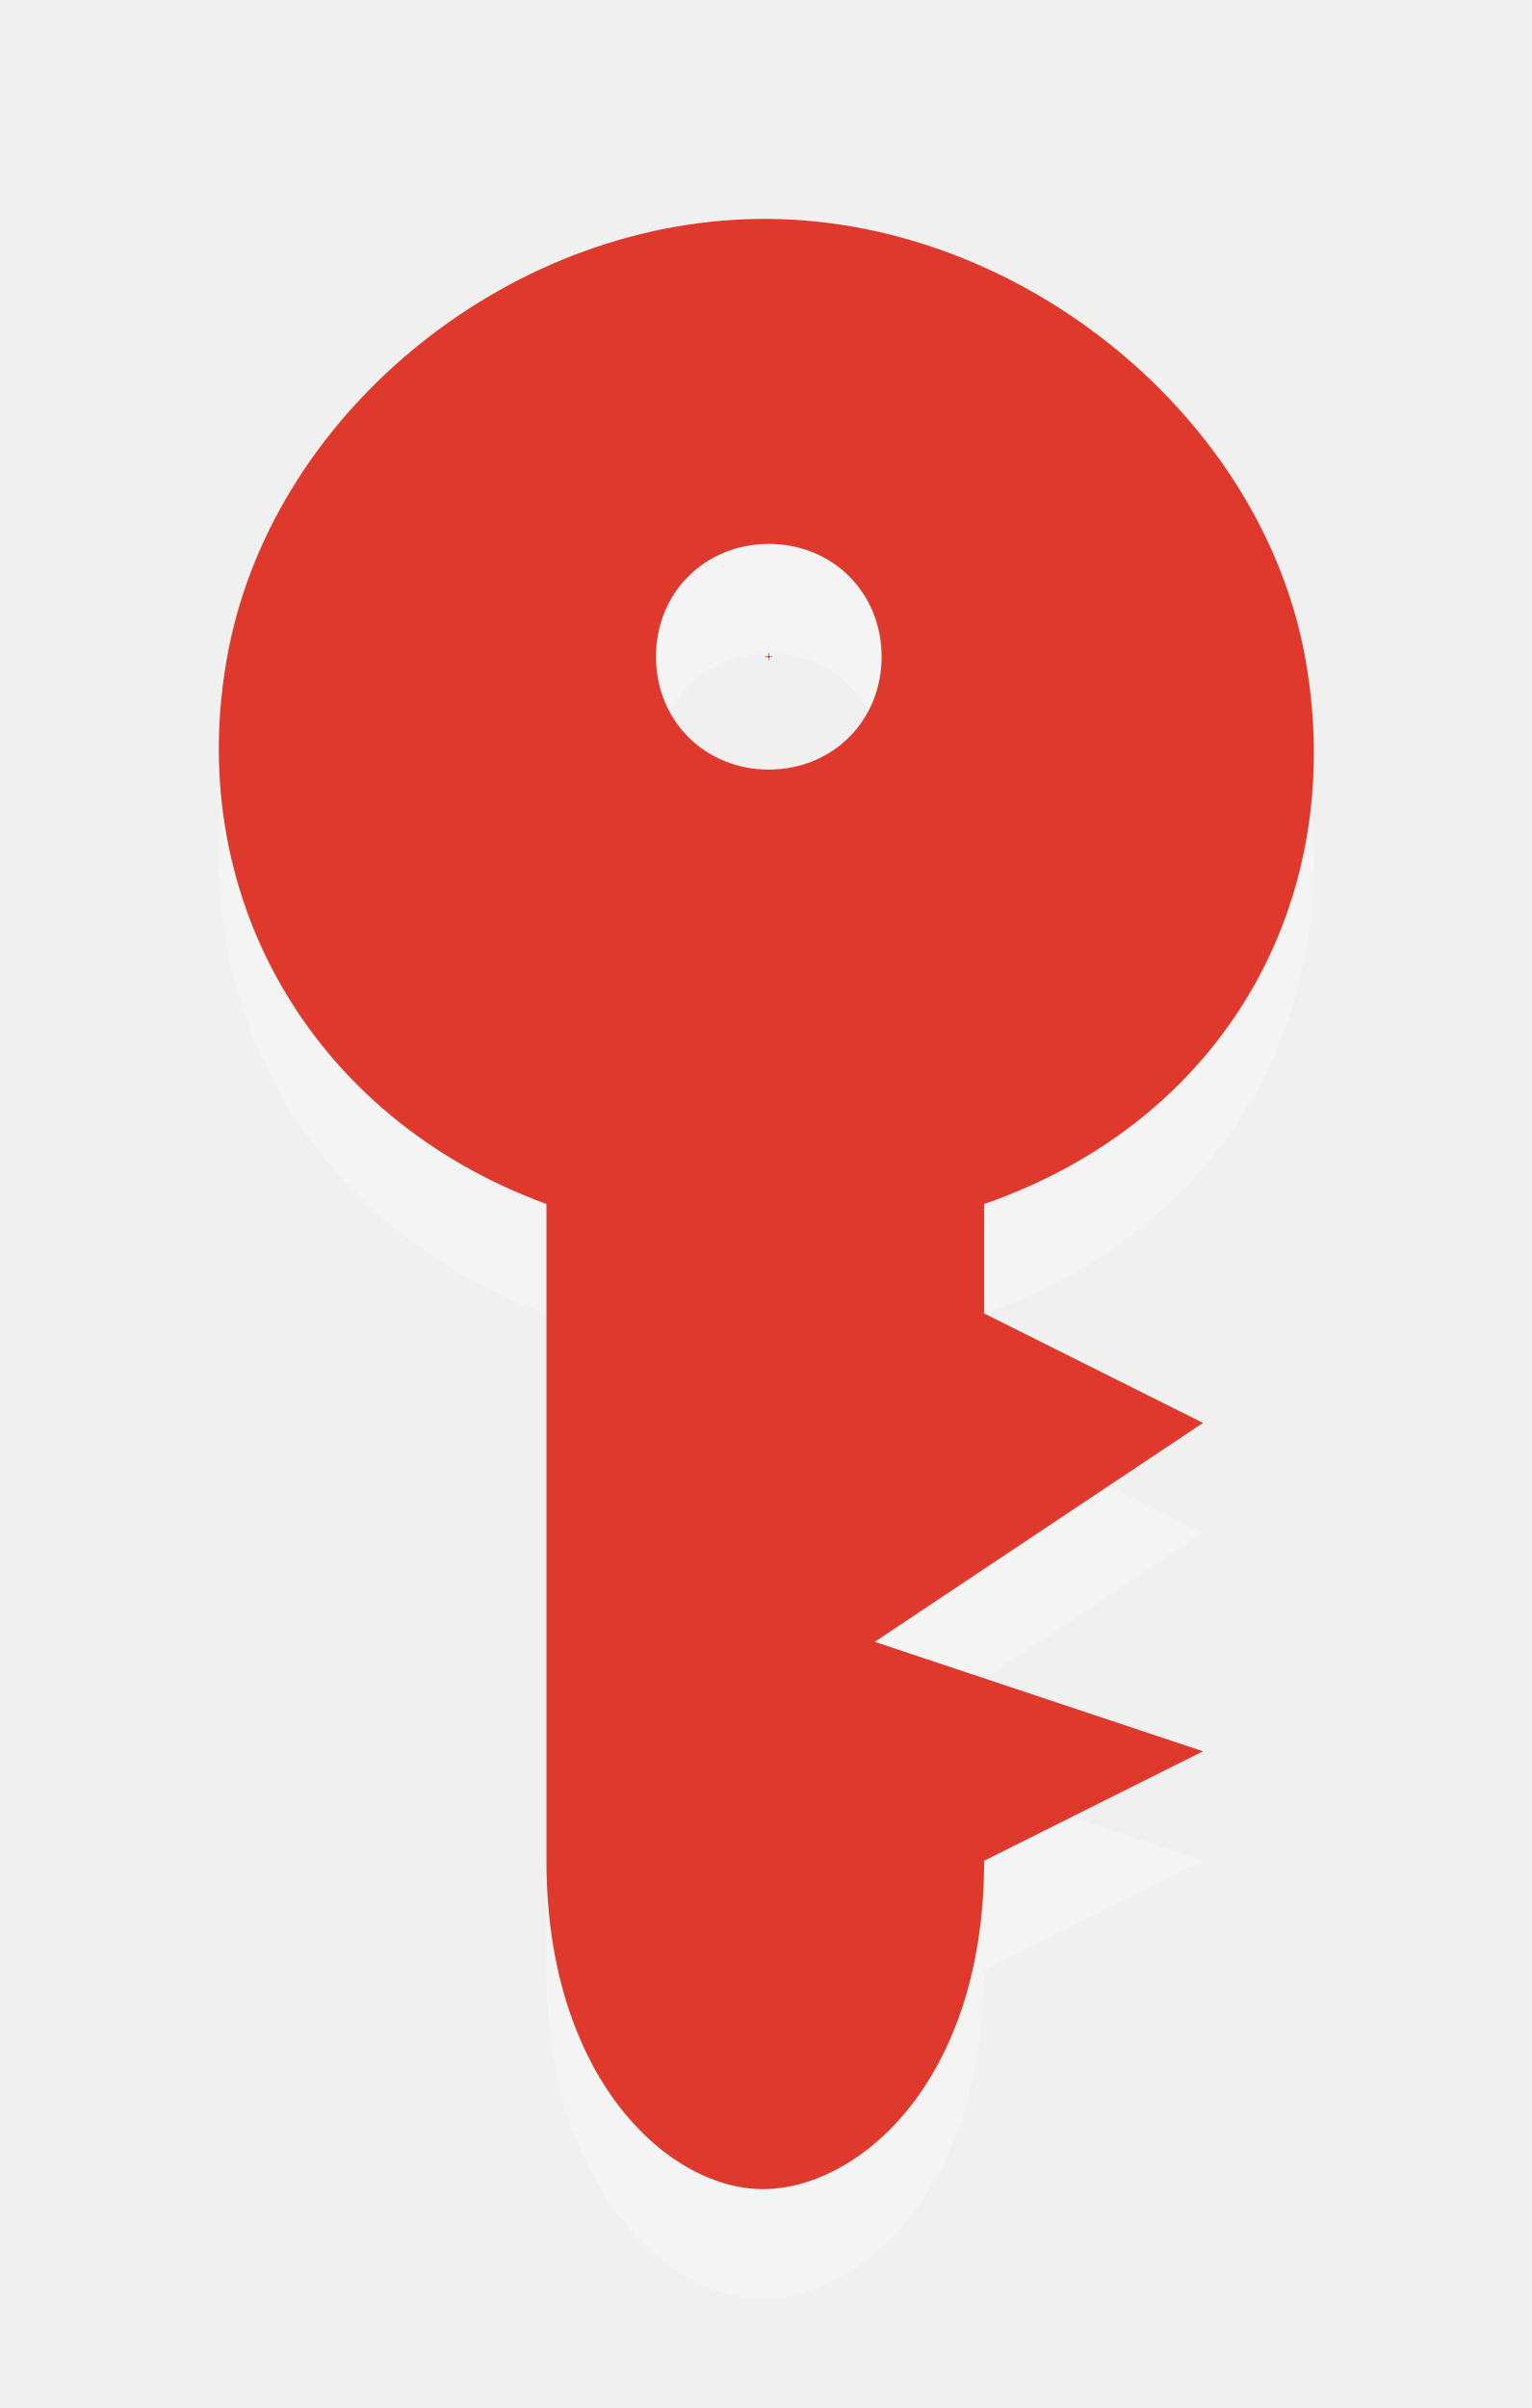
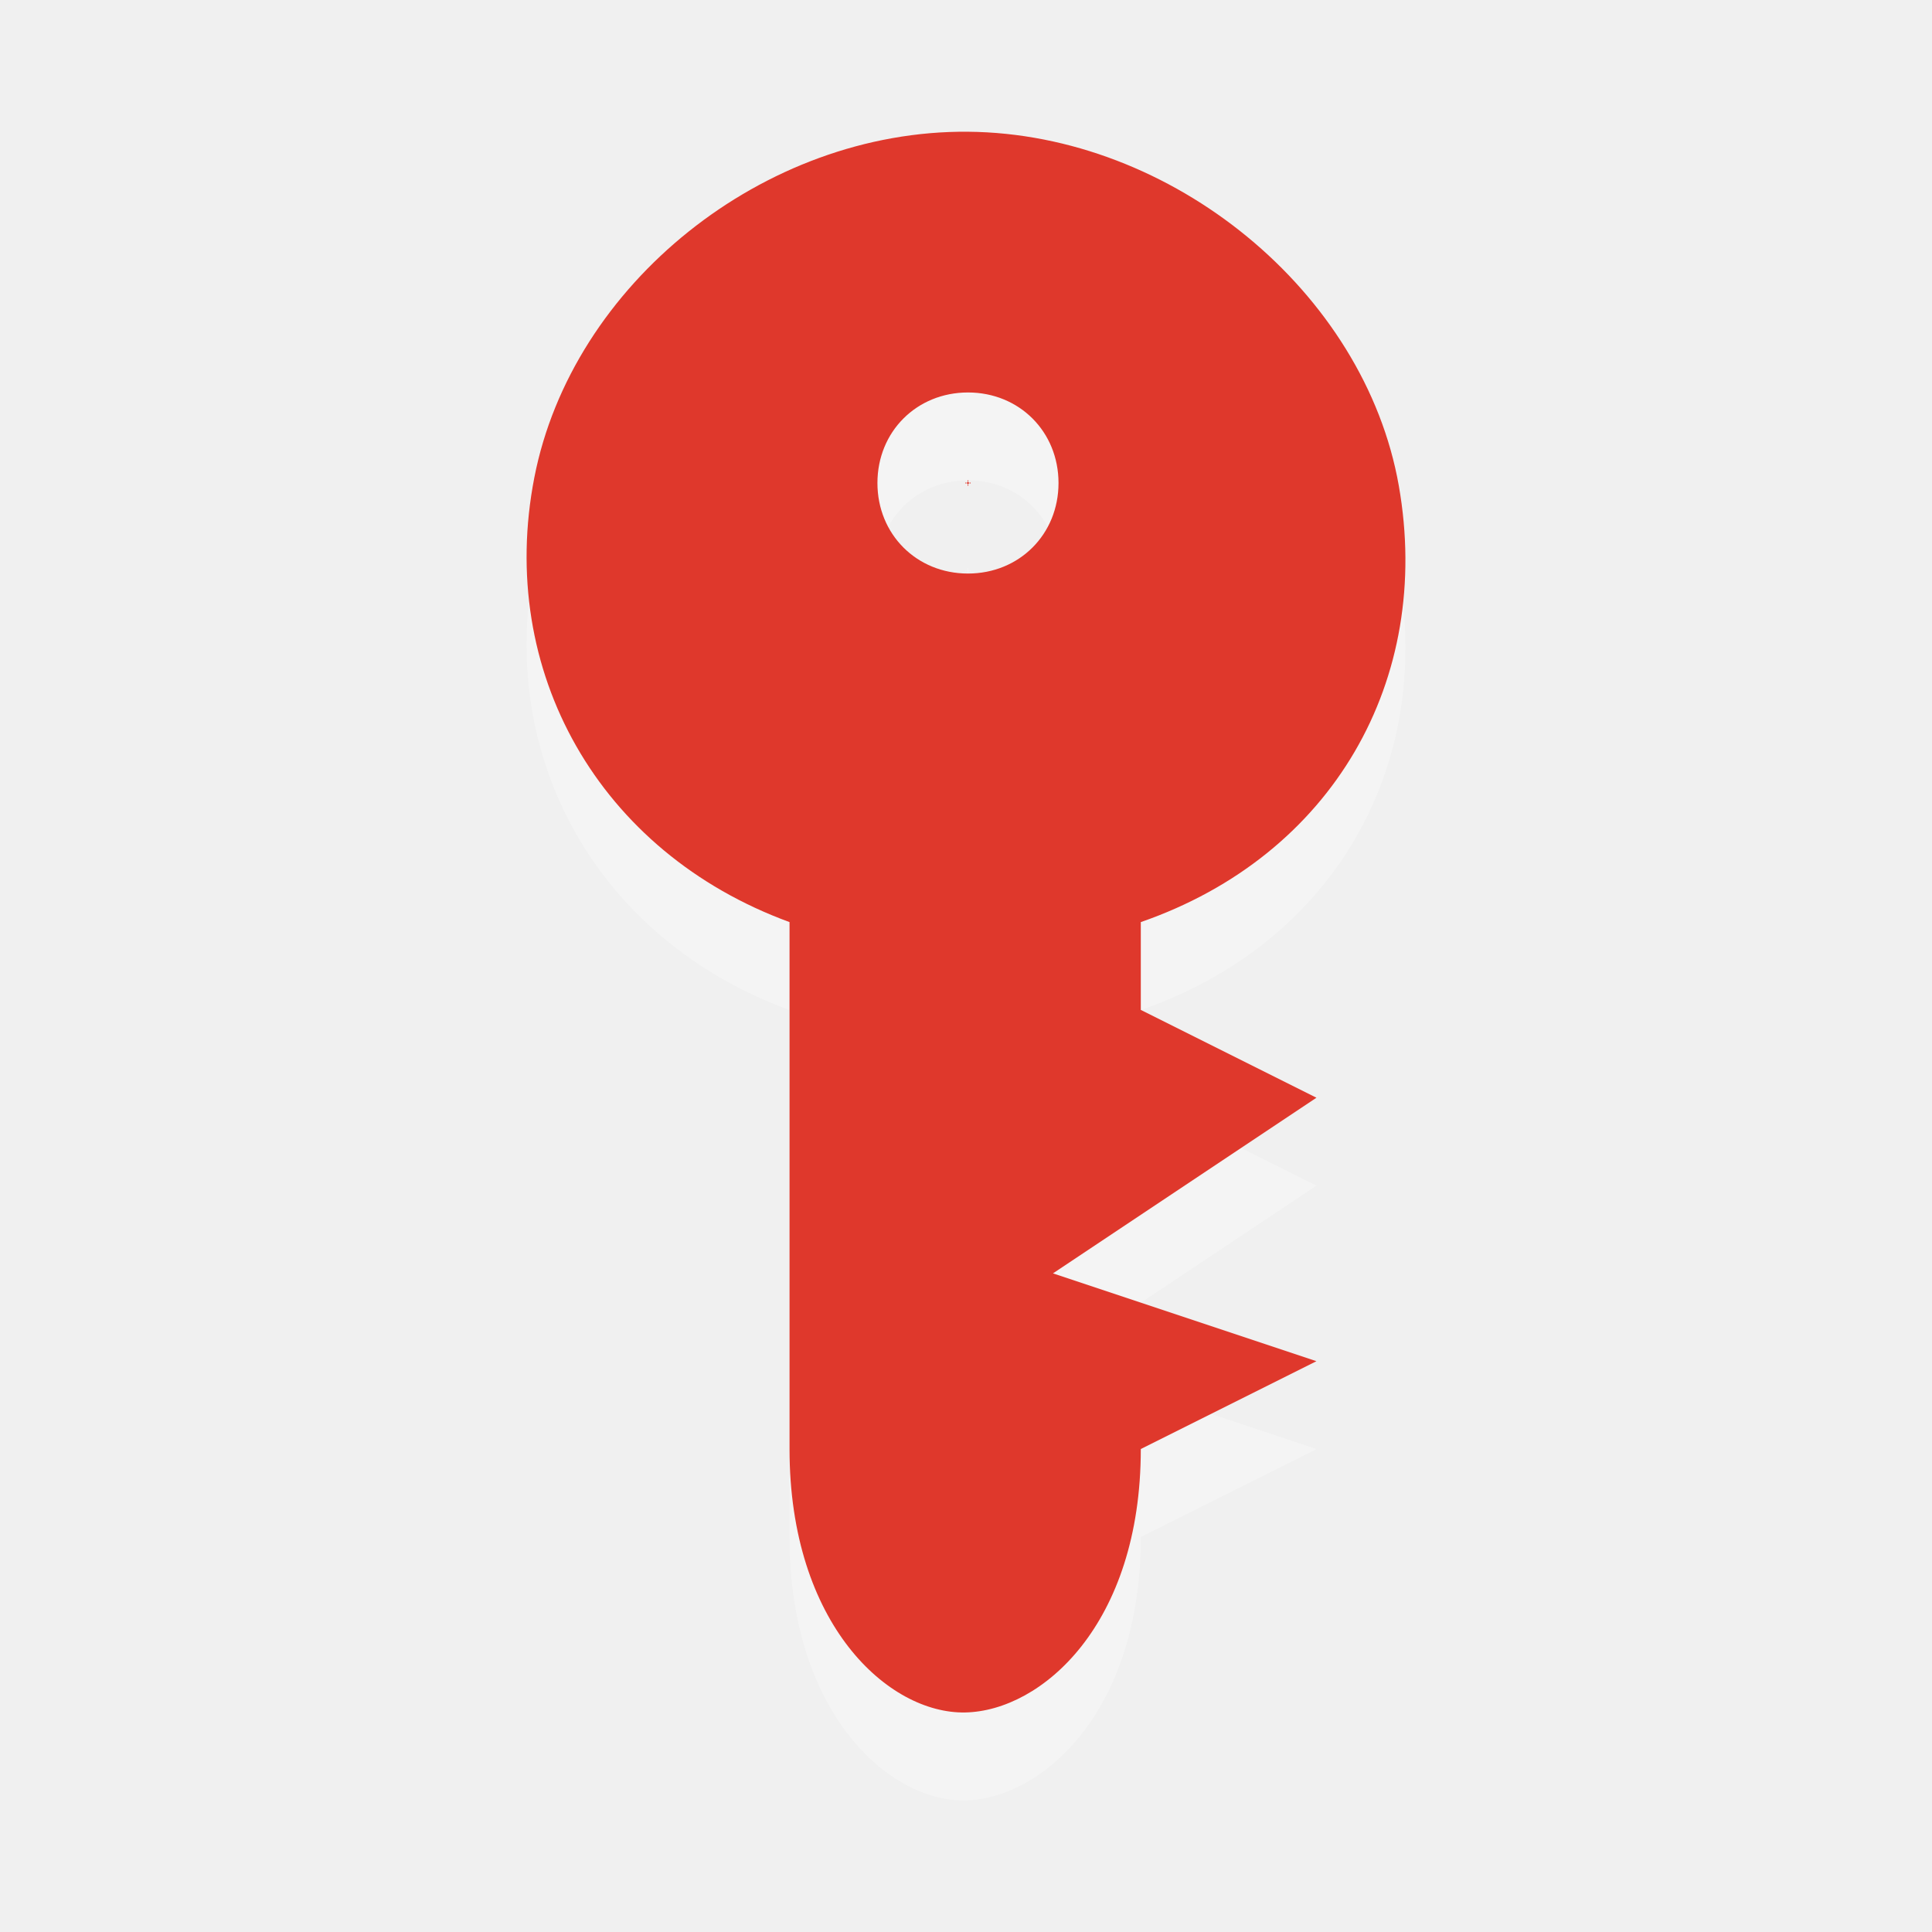
- <svg xmlns="http://www.w3.org/2000/svg" version="1.1" width="14" height="22" id="svg7739">
+ <svg xmlns="http://www.w3.org/2000/svg" id="svg7739" height="22" width="22" version="1.1">
  <defs id="defs7741" />
-   <path d="m 7.026,3 c -2.323,-0.02 -4.509,1.735 -4.938,3.938 -0.429,2.203 0.734,4.268 2.906,5.063 l 0,6 c 0,2 1.13,3.017 2,3 0.87,-0.017 2,-1 2,-3 l 2,-1 -3,-1 3,-2 -2,-1 0,-1 C 11.181,11.242 12.321,9.24 11.932,7.031 11.543,4.822 9.349,3.019 7.026,3 z m 0,2.969 c 0.585,0 1.031,0.447 1.031,1.031 0,0.585 -0.447,1.031 -1.031,1.031 -0.585,0 -1.031,-0.447 -1.031,-1.031 0,-0.585 0.447,-1.031 1.031,-1.031 z m 0,1 c 0.022,0 -0.031,0.053 -0.031,0.031 0,-0.022 0.053,0.031 0.031,0.031 -0.022,0 0.031,-0.053 0.031,-0.031 0,0.022 -0.053,-0.031 -0.031,-0.031 z" id="path7793-6" style="opacity:0.3;color:#ffffff;fill:#ffffff;fill-opacity:1;stroke:none;stroke-width:1;marker:none;visibility:visible;display:inline;overflow:visible;enable-background:accumulate" />
-   <path d="M 7.026,2 C 4.703,1.98 2.517,3.735 2.088,5.938 1.659,8.14 2.822,10.205 4.994,11 l 0,6 c 0,2 1.13,3.017 2,3 0.87,-0.017 2,-1 2,-3 l 2,-1 -3,-1 3,-2 -2,-1 0,-1 C 11.181,10.242 12.321,8.241 11.932,6.031 11.543,3.822 9.349,2.02 7.026,2 z m 0,2.969 c 0.585,0 1.031,0.447 1.031,1.031 0,0.585 -0.447,1.031 -1.031,1.031 -0.585,0 -1.031,-0.447 -1.031,-1.031 0,-0.585 0.447,-1.031 1.031,-1.031 z m 0,1 c 0.022,0 -0.031,0.053 -0.031,0.031 0,-0.022 0.053,0.031 0.031,0.031 -0.022,0 0.031,-0.053 0.031,-0.031 0,0.022 -0.053,-0.031 -0.031,-0.031 z" id="path7793" style="color:#ffffff;fill:#df382c;fill-opacity:1;stroke:none;stroke-width:1;marker:none;visibility:visible;display:inline;overflow:visible;enable-background:accumulate" />
+   <g transform="translate(3.996488,-0.4999182)" id="g834">
+     <path d="m 7.026,3 c -2.323,-0.02 -4.509,1.735 -4.938,3.938 -0.429,2.203 0.734,4.268 2.906,5.063 v 6 c 0,2 1.13,3.017 2,3 0.87,-0.017 2,-1 2,-3 l 2,-1 -3,-1 3,-2 -2,-1 v -1 C 11.181,11.242 12.321,9.24 11.932,7.031 11.543,4.822 9.349,3.019 7.026,3 Z m 0,2.969 c 0.585,0 1.031,0.447 1.031,1.031 0,0.585 -0.447,1.031 -1.031,1.031 -0.585,0 -1.031,-0.447 -1.031,-1.031 0,-0.585 0.447,-1.031 1.031,-1.031 z m 0,1 c 0.022,0 -0.031,0.053 -0.031,0.031 0,-0.022 0.053,0.031 0.031,0.031 -0.022,0 0.031,-0.053 0.031,-0.031 0,0.022 -0.053,-0.031 -0.031,-0.031 z" id="path7793-6" style="color:#ffffff;display:inline;overflow:visible;visibility:visible;opacity:0.3;fill:#ffffff;fill-opacity:1;stroke:none;stroke-width:1;marker:none;enable-background:accumulate" />
+     <path d="M 7.026,2 C 4.703,1.98 2.517,3.735 2.088,5.938 1.659,8.14 2.822,10.205 4.994,11 v 6 c 0,2 1.13,3.017 2,3 0.87,-0.017 2,-1 2,-3 L 10.994,16 7.994,15 10.994,13 8.994,12 V 11 C 11.181,10.242 12.321,8.241 11.932,6.031 11.543,3.822 9.349,2.02 7.026,2 Z m 0,2.969 c 0.585,0 1.031,0.447 1.031,1.031 0,0.585 -0.447,1.031 -1.031,1.031 -0.585,0 -1.031,-0.447 -1.031,-1.031 0,-0.585 0.447,-1.031 1.031,-1.031 z m 0,1 c 0.022,0 -0.031,0.053 -0.031,0.031 0,-0.022 0.053,0.031 0.031,0.031 -0.022,0 0.031,-0.053 0.031,-0.031 0,0.022 -0.053,-0.031 -0.031,-0.031 z" id="path7793" style="color:#ffffff;display:inline;overflow:visible;visibility:visible;fill:#df382c;fill-opacity:1;stroke:none;stroke-width:1;marker:none;enable-background:accumulate" />
+   </g>
</svg>
